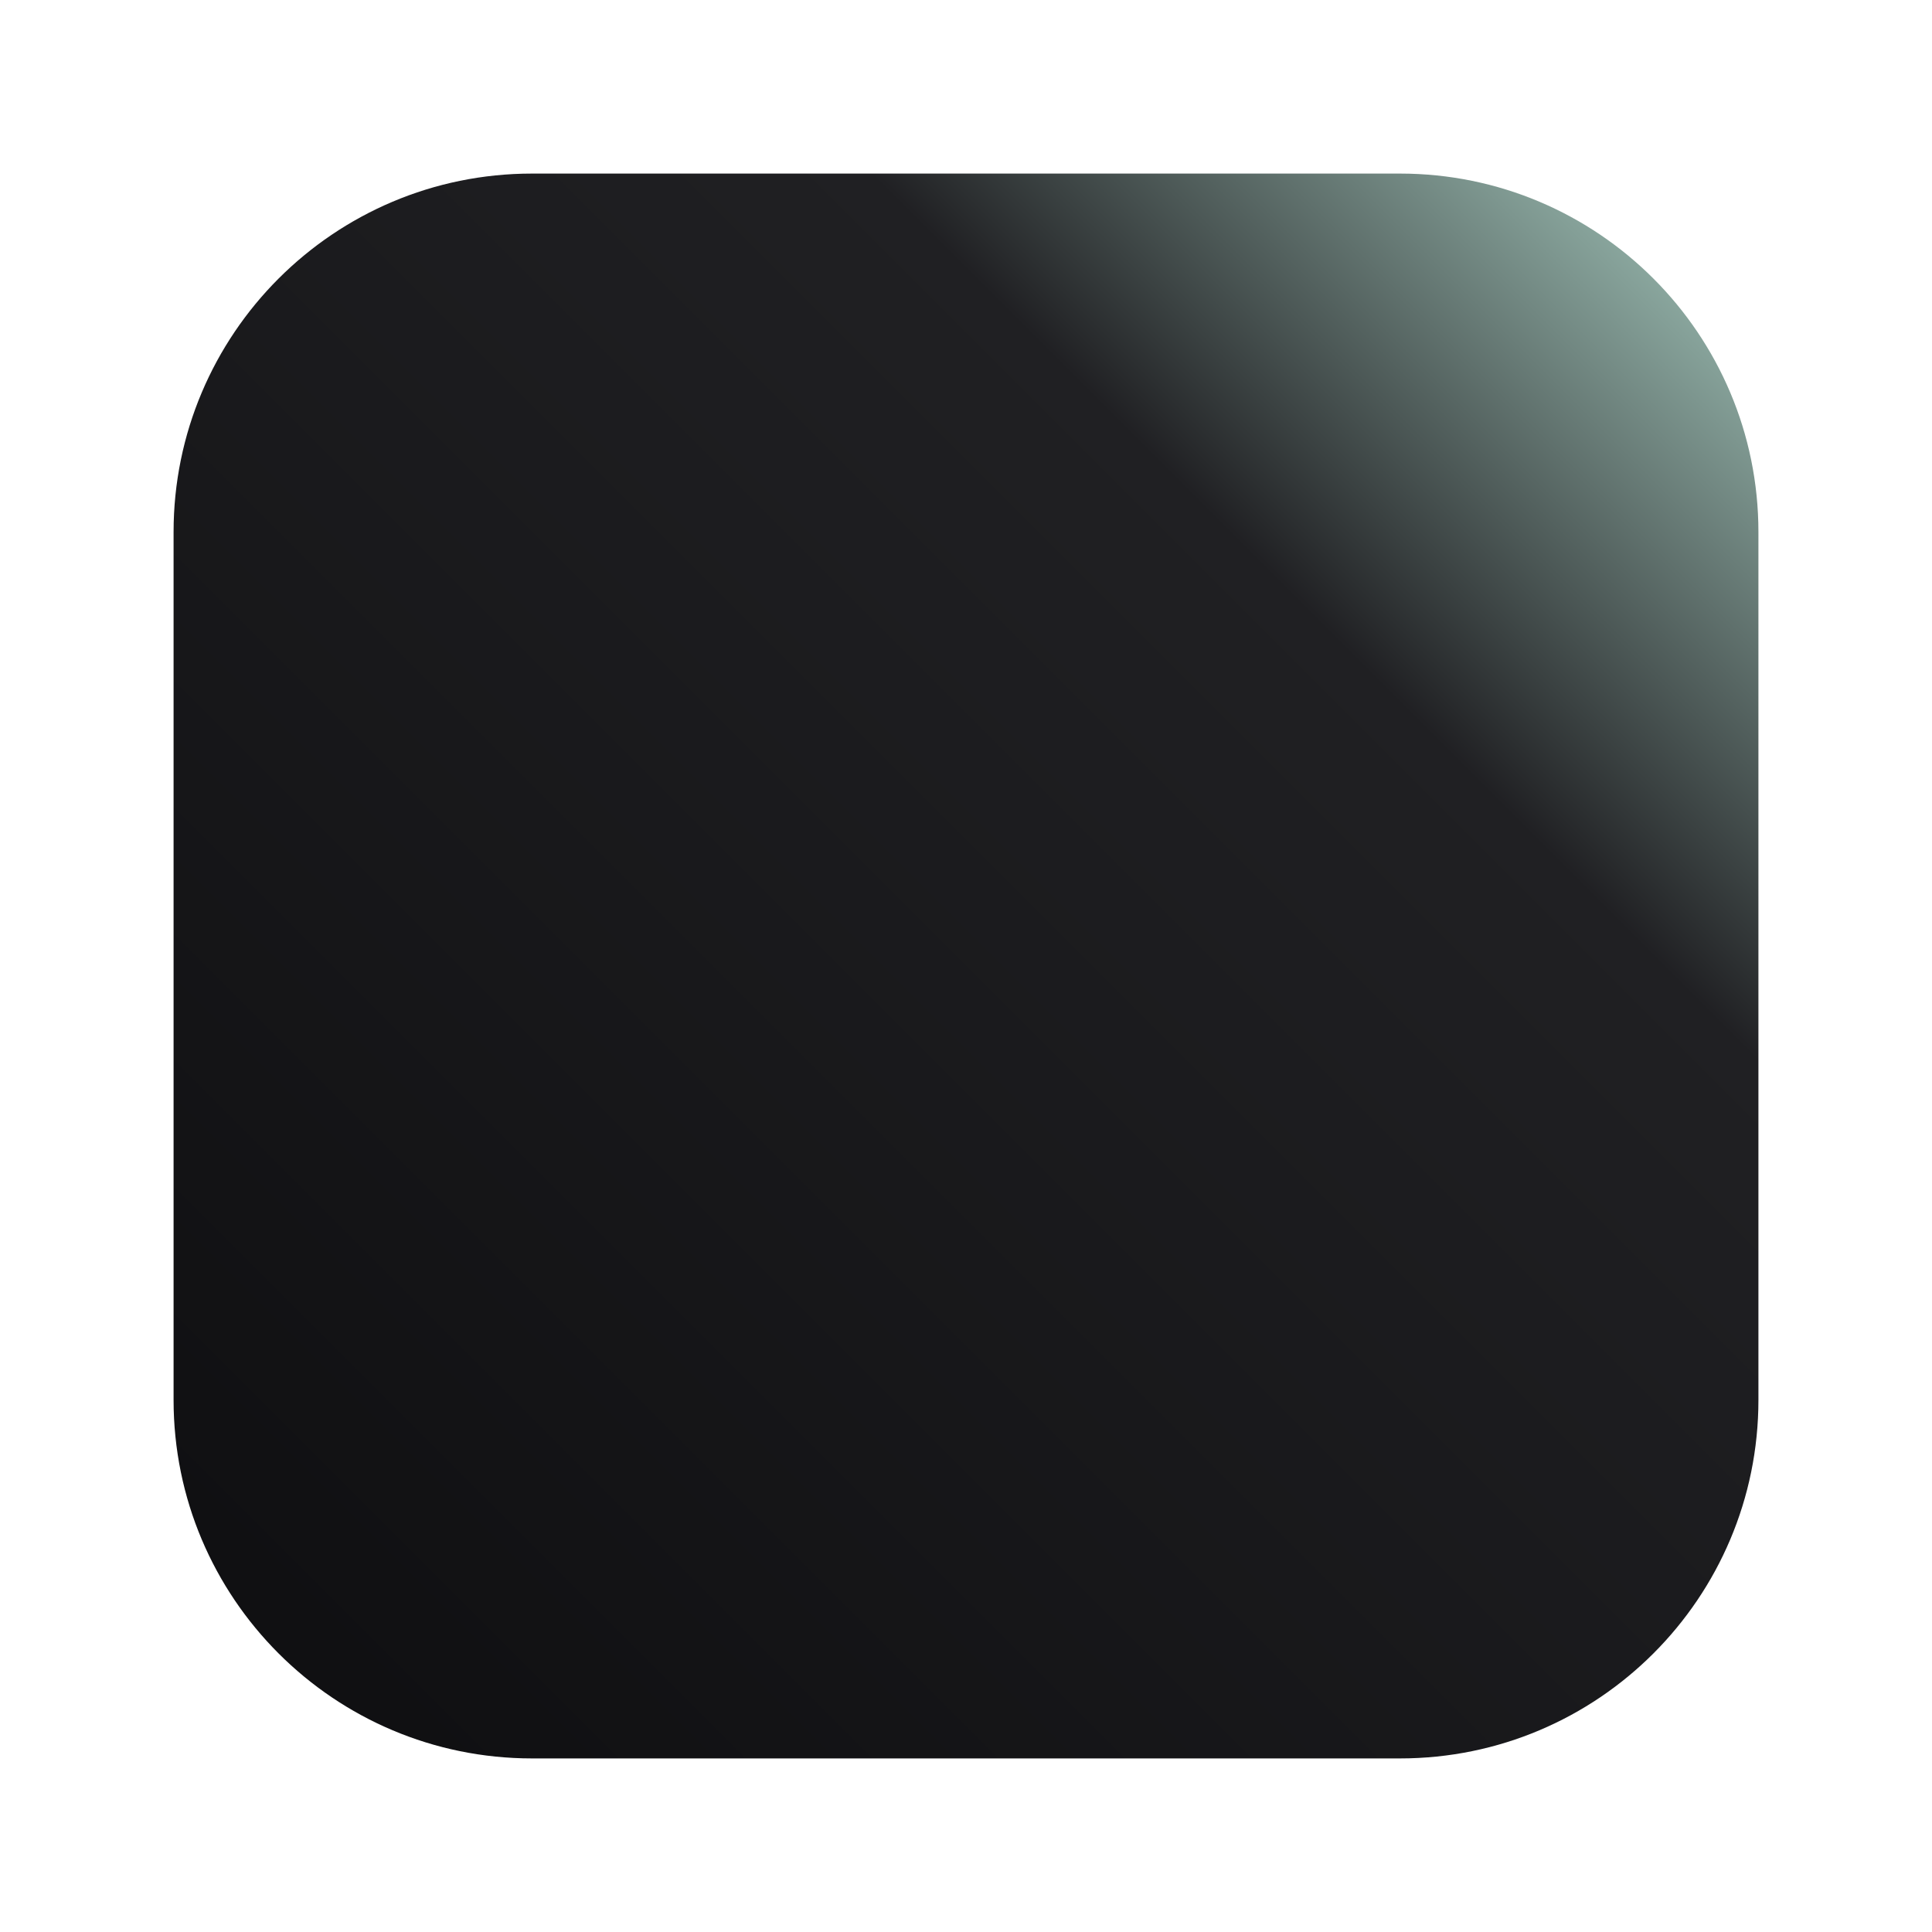
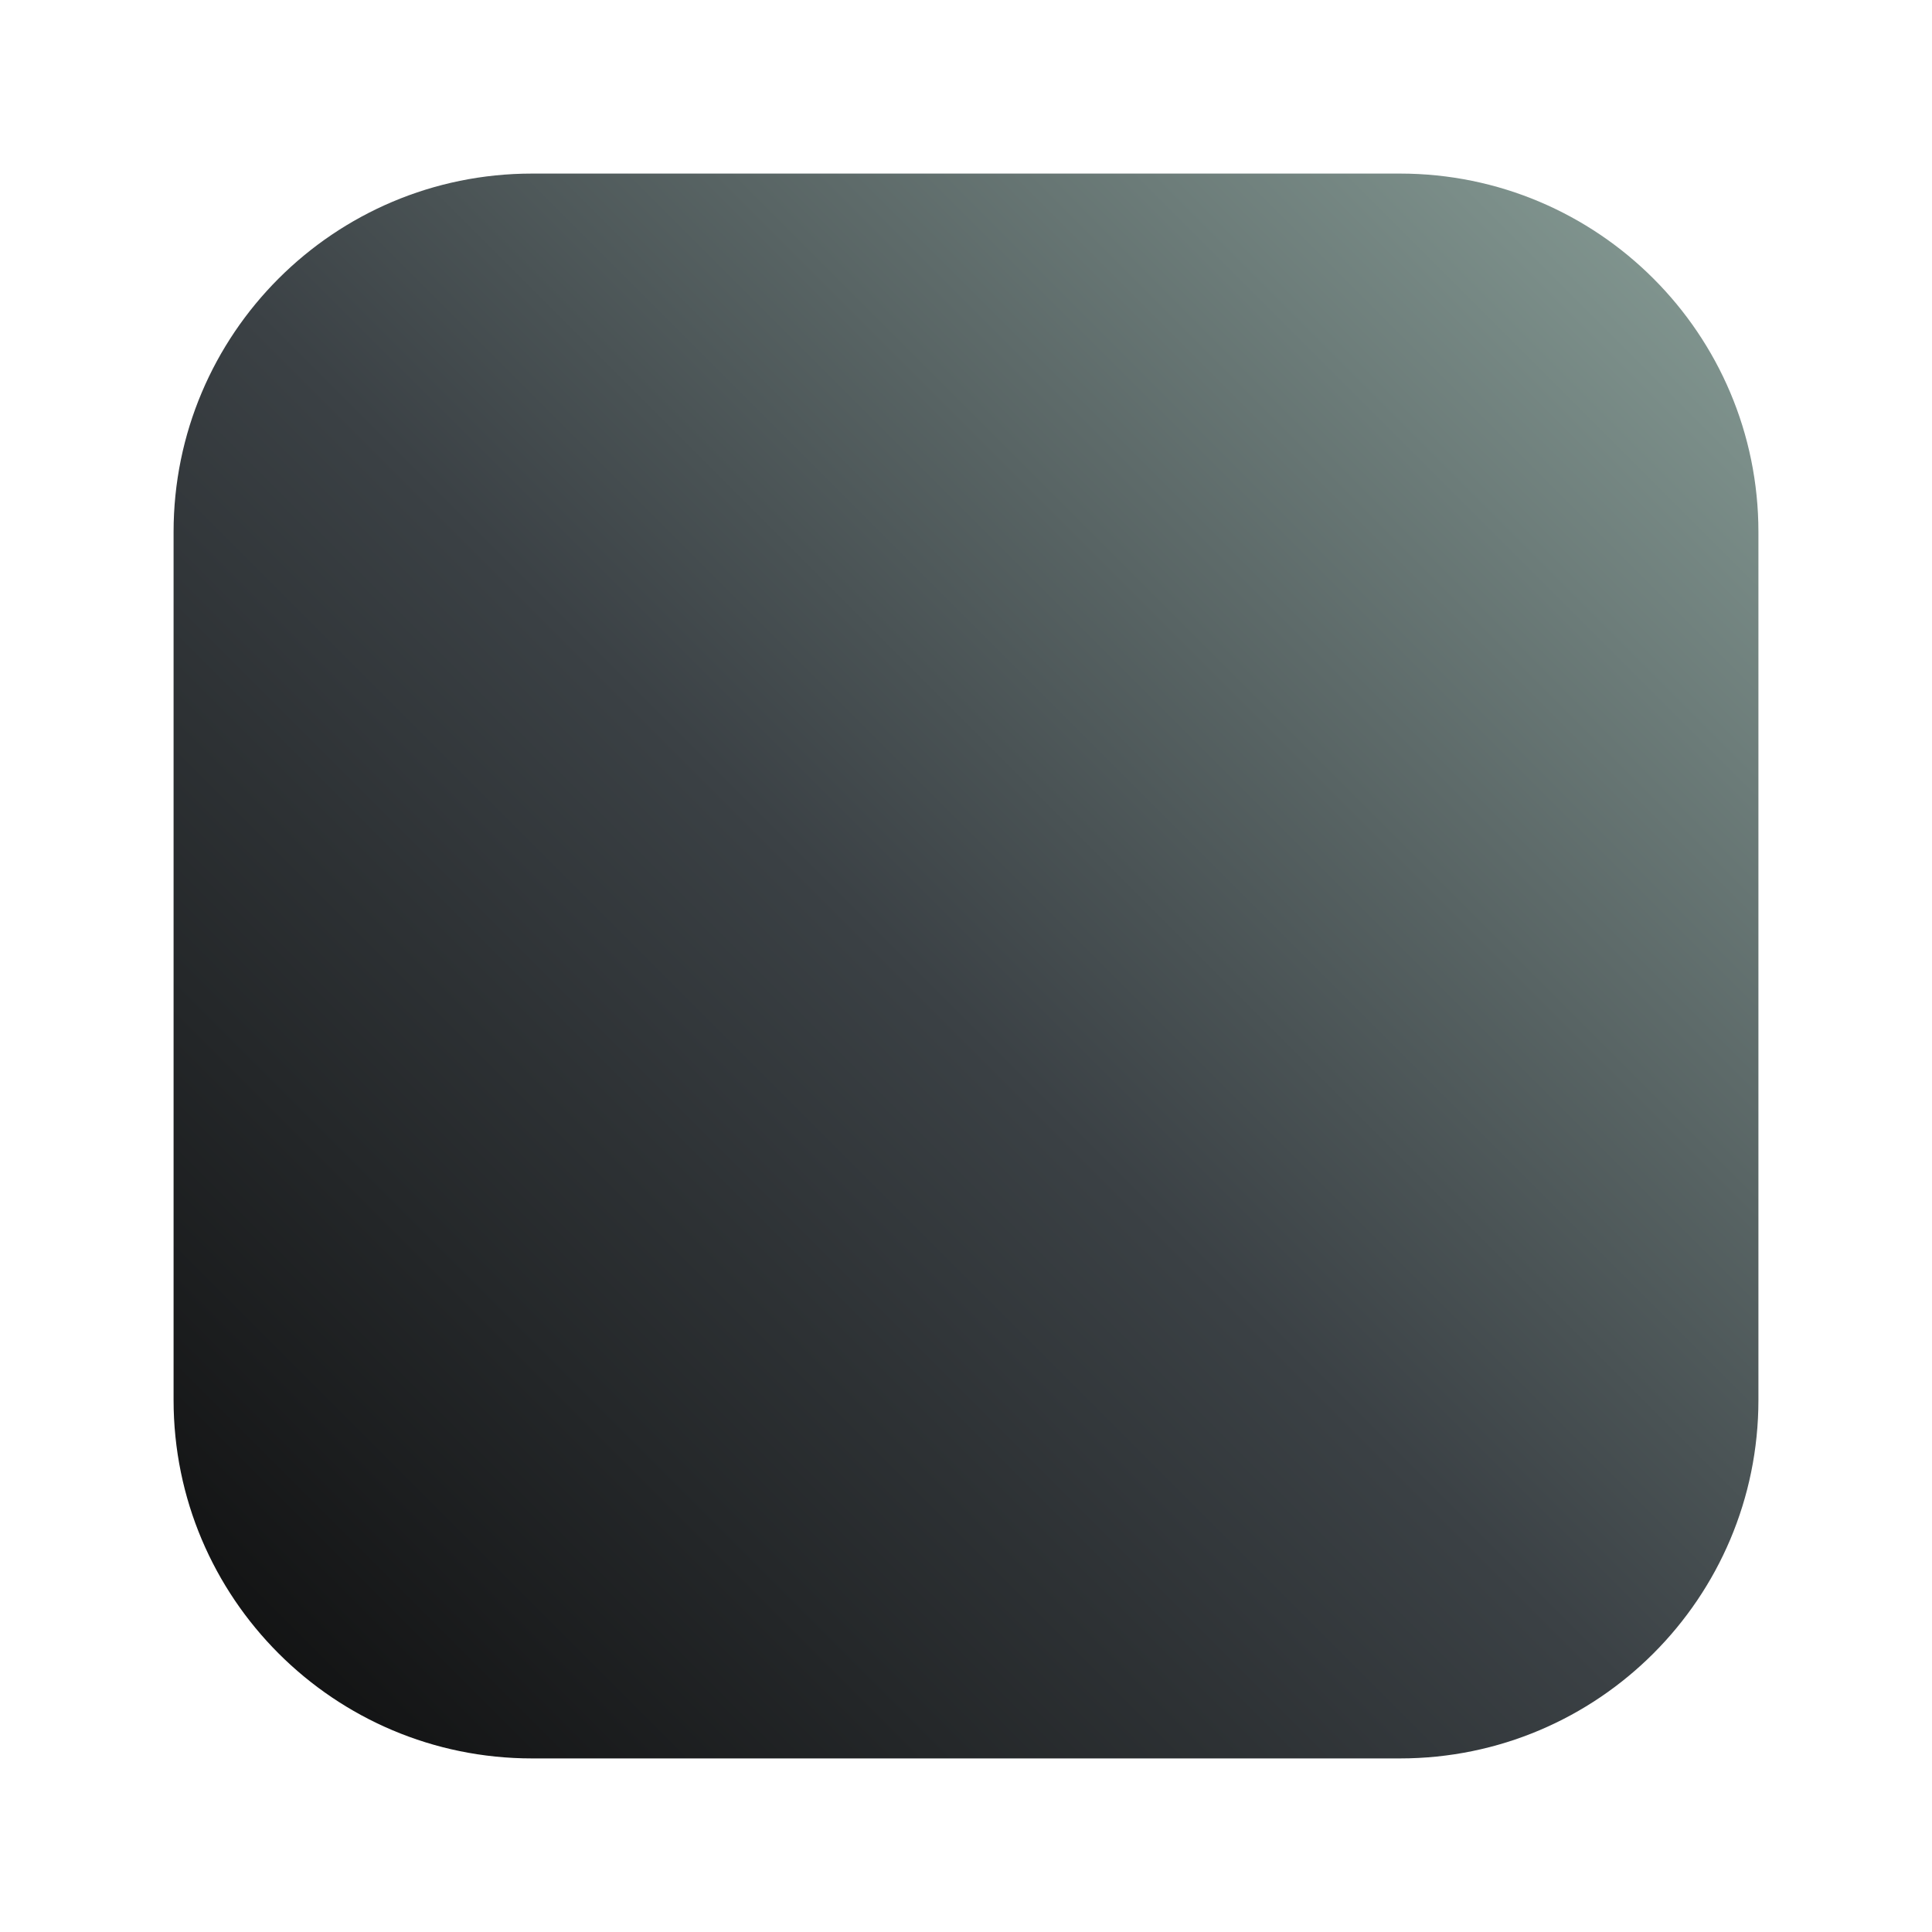
<svg xmlns="http://www.w3.org/2000/svg" viewBox="0 0 1024 1024" role="img" aria-labelledby="title description">
  <defs>
    <linearGradient id="icon-gradient" x1="0" y1="1" x2="1" y2="0">
-       <stop offset="0" stop-color="#0E0E10" />
-       <stop offset="0.72" stop-color="#202023" />
-       <stop offset="1" stop-color="#A9CEC2" />
+       <stop offset="0" stop-color="#0D0D0D" />
+       <stop offset="0.48" stop-color="#3B4145" />
+       <stop offset="1" stop-color="#899F98" />
    </linearGradient>
  </defs>
  <rect x="92" y="92" width="840" height="840" rx="190" fill="url(#icon-gradient)" />
</svg>
